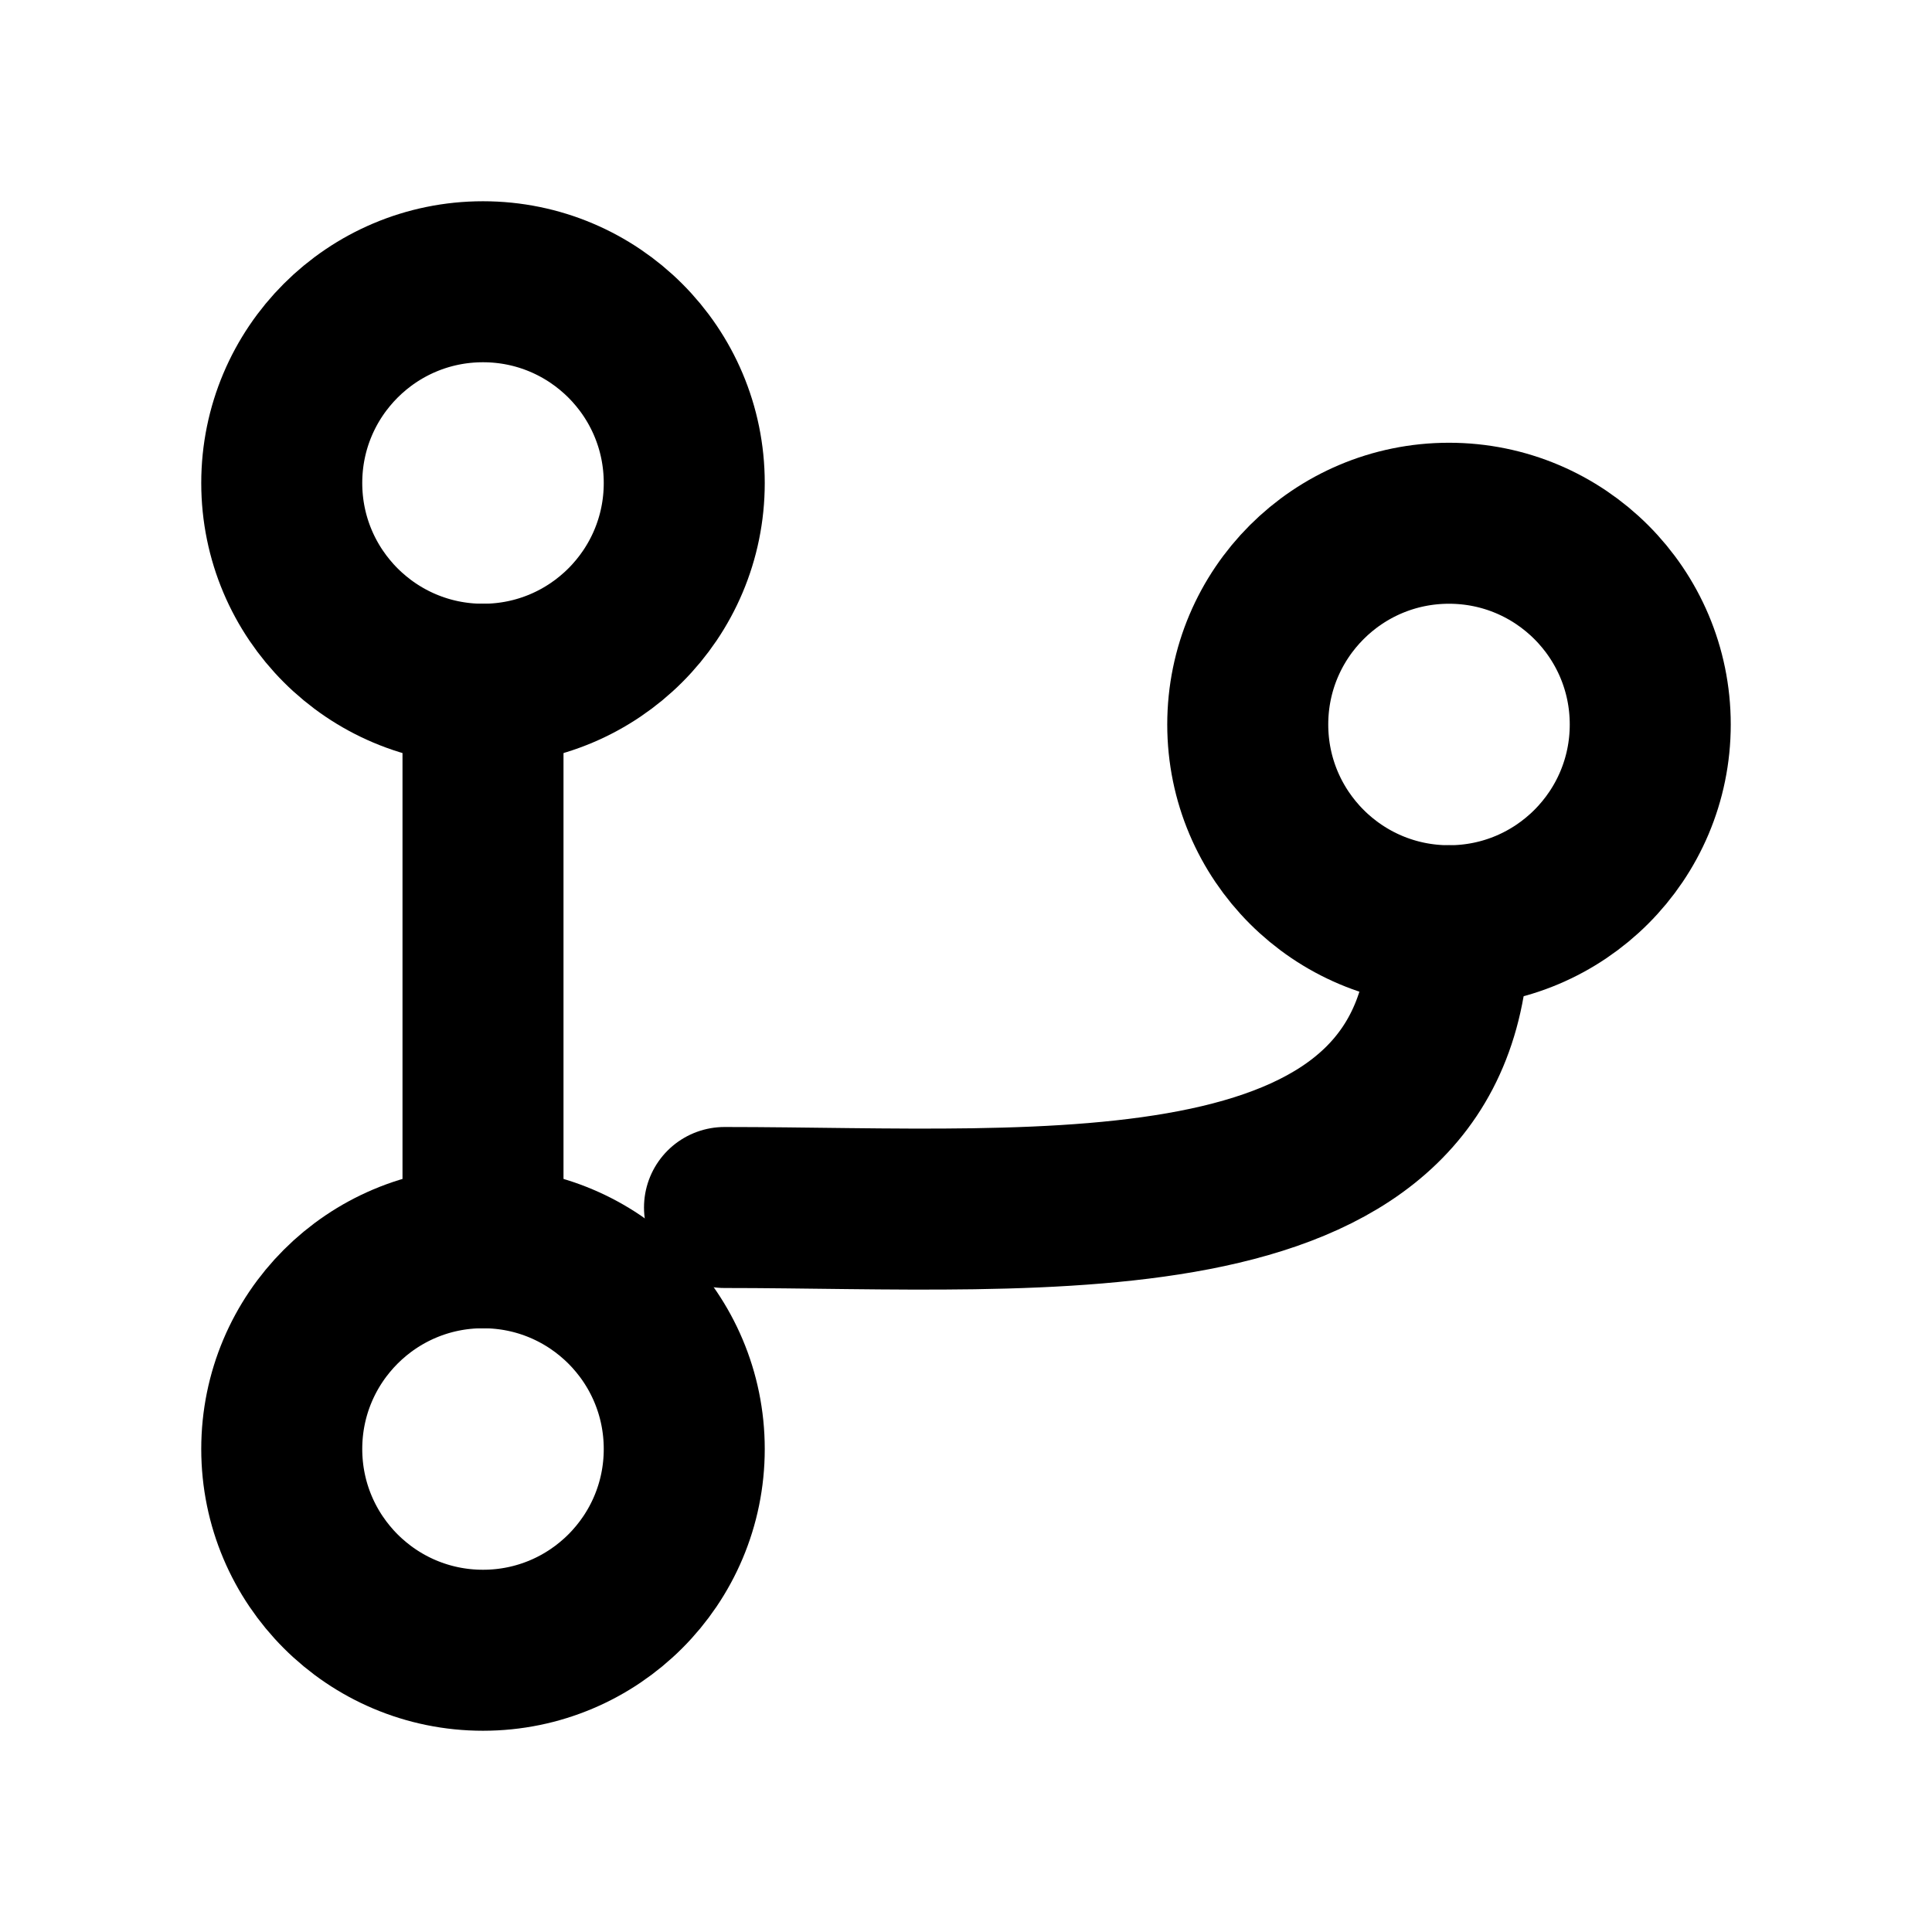
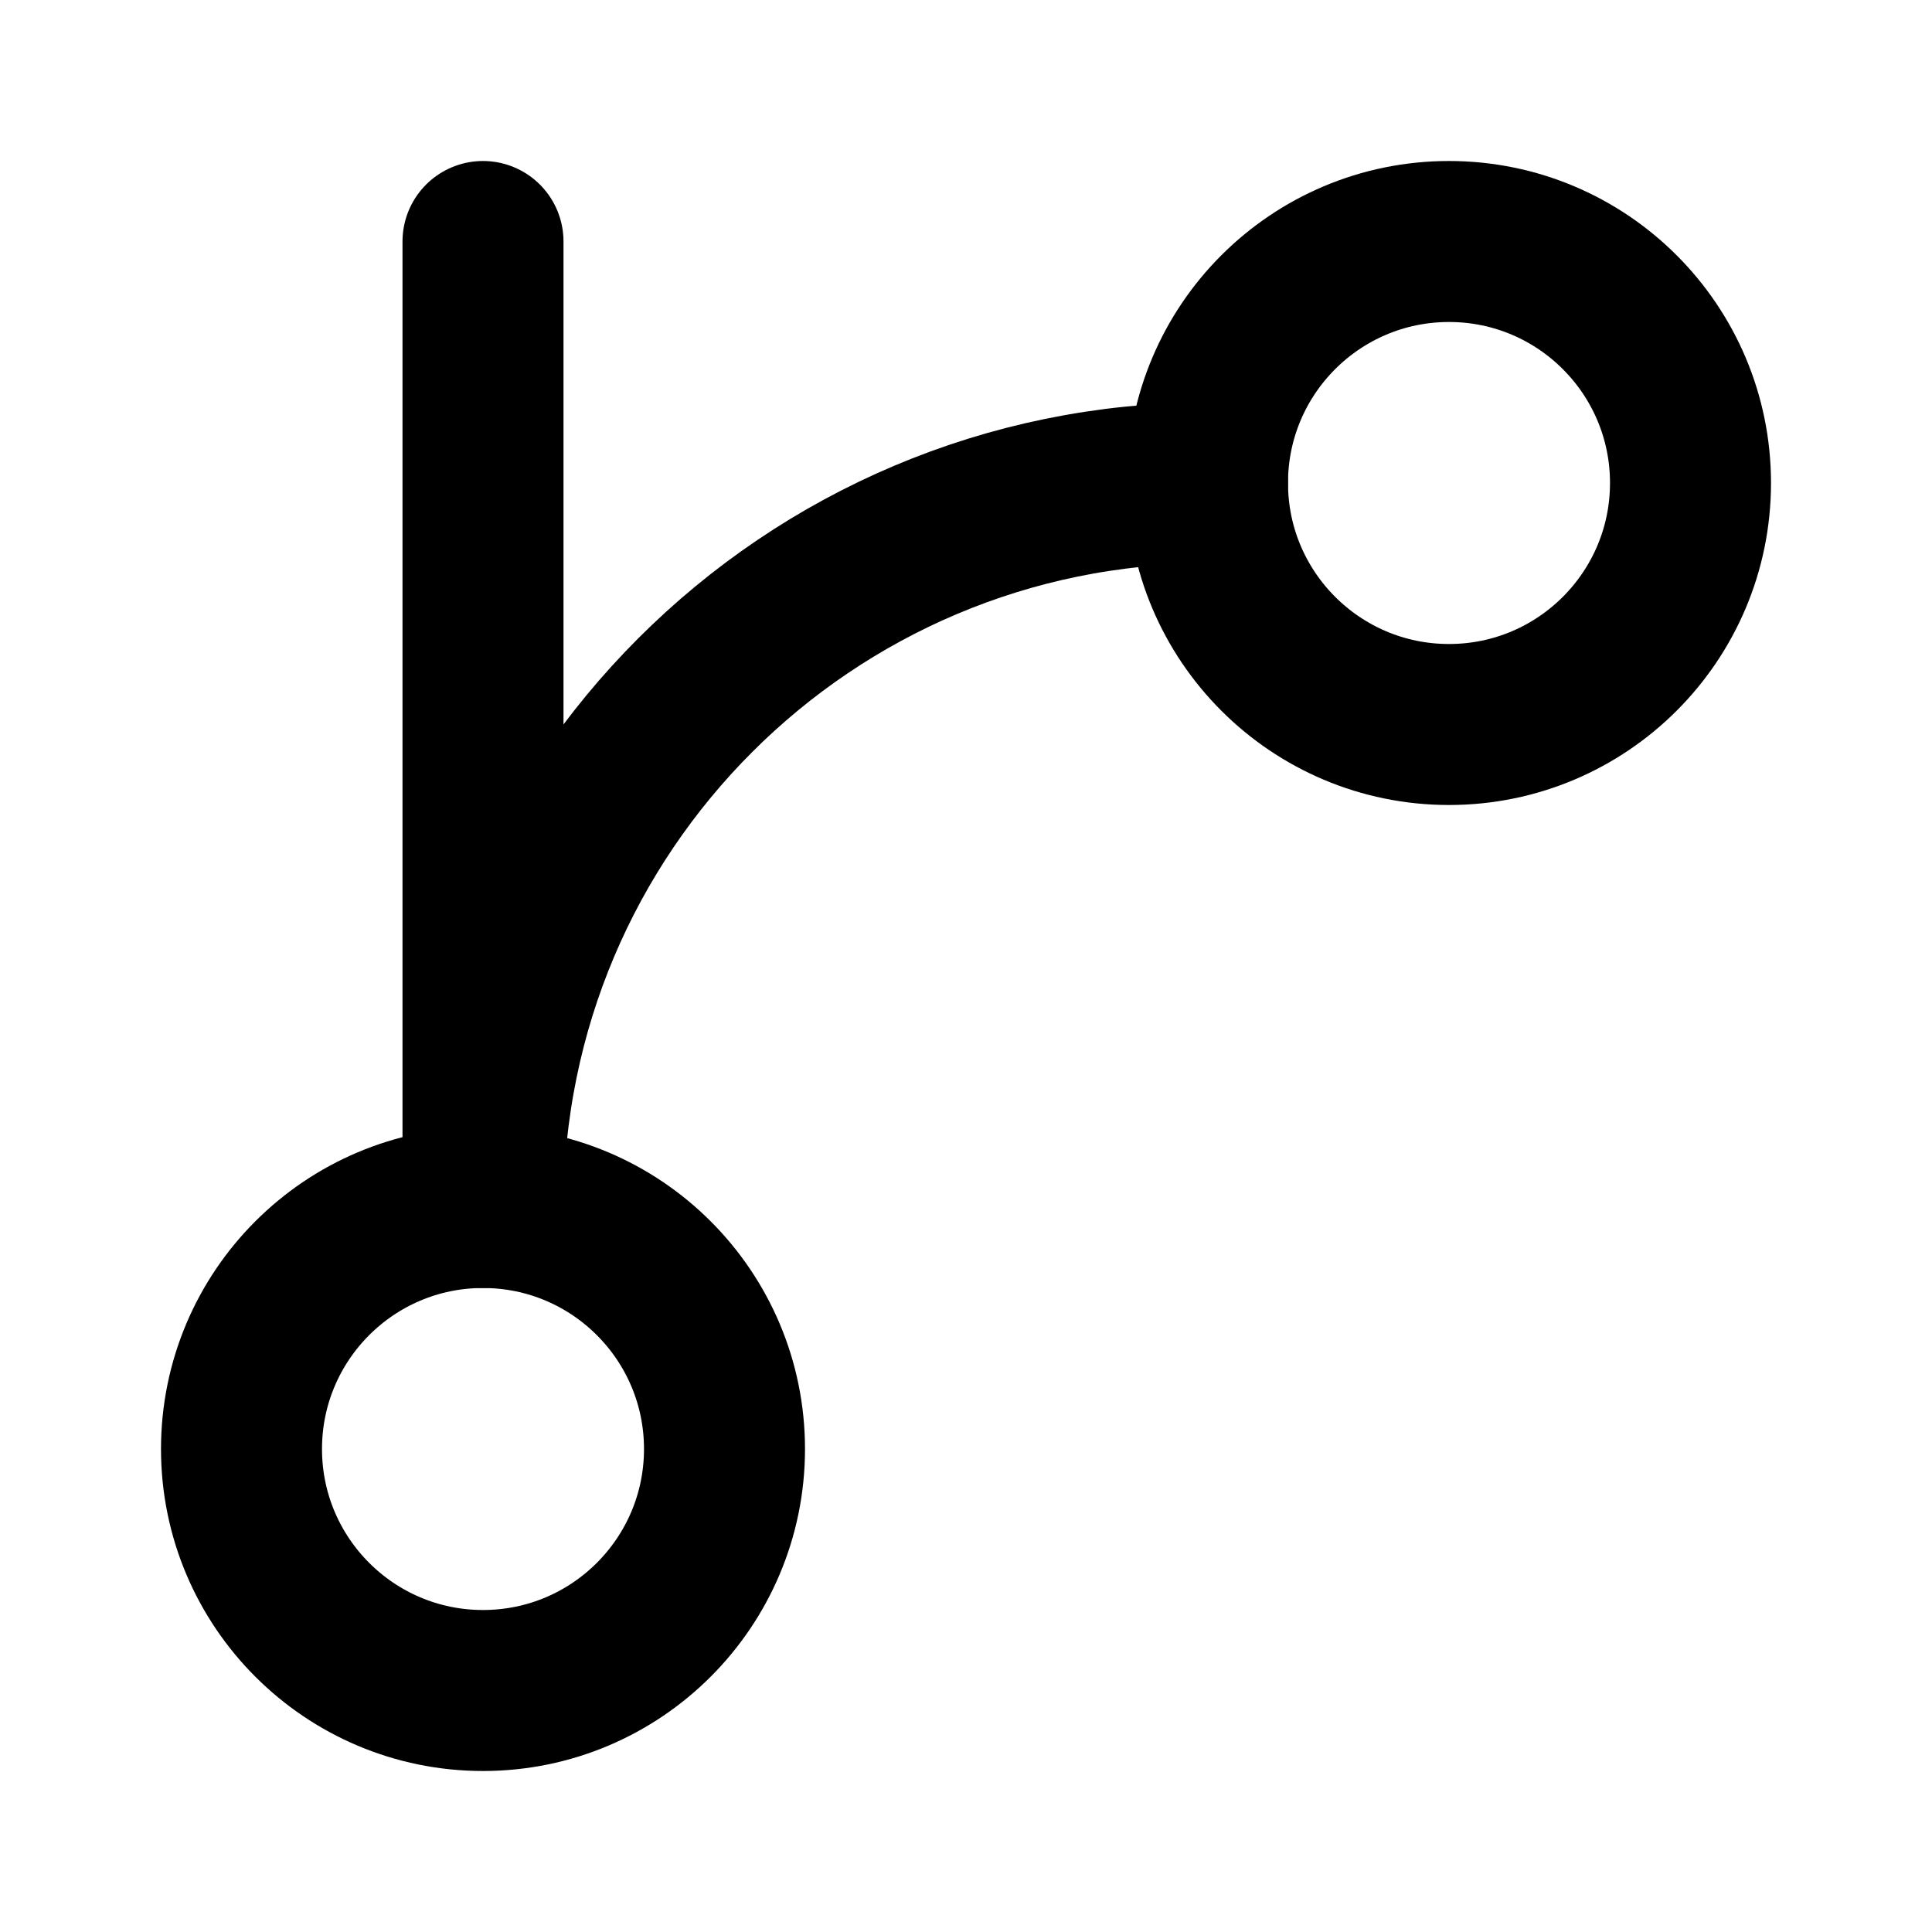
- <svg xmlns="http://www.w3.org/2000/svg" viewBox="0 0 24 24" fill="none" stroke="#000000" stroke-width="2" stroke-linecap="round" stroke-linejoin="round">
-   <circle cx="6" cy="6" r="2.5" />
-   <circle cx="6" cy="18" r="2.5" />
-   <circle cx="18" cy="9" r="2.5" />
-   <path d="M6 8.5v7" />
-   <path d="M18 11.5c0 4-5 3.5-9 3.5" />
+ <svg xmlns="http://www.w3.org/2000/svg" width="24" height="24" viewBox="0 0 24 24" fill="none" stroke="currentColor" stroke-width="2" stroke-linecap="round" stroke-linejoin="round">
+   <path d="M15 6a9 9 0 0 0-9 9V3" />
+   <circle cx="18" cy="6" r="3" />
+   <circle cx="6" cy="18" r="3" />
</svg>
